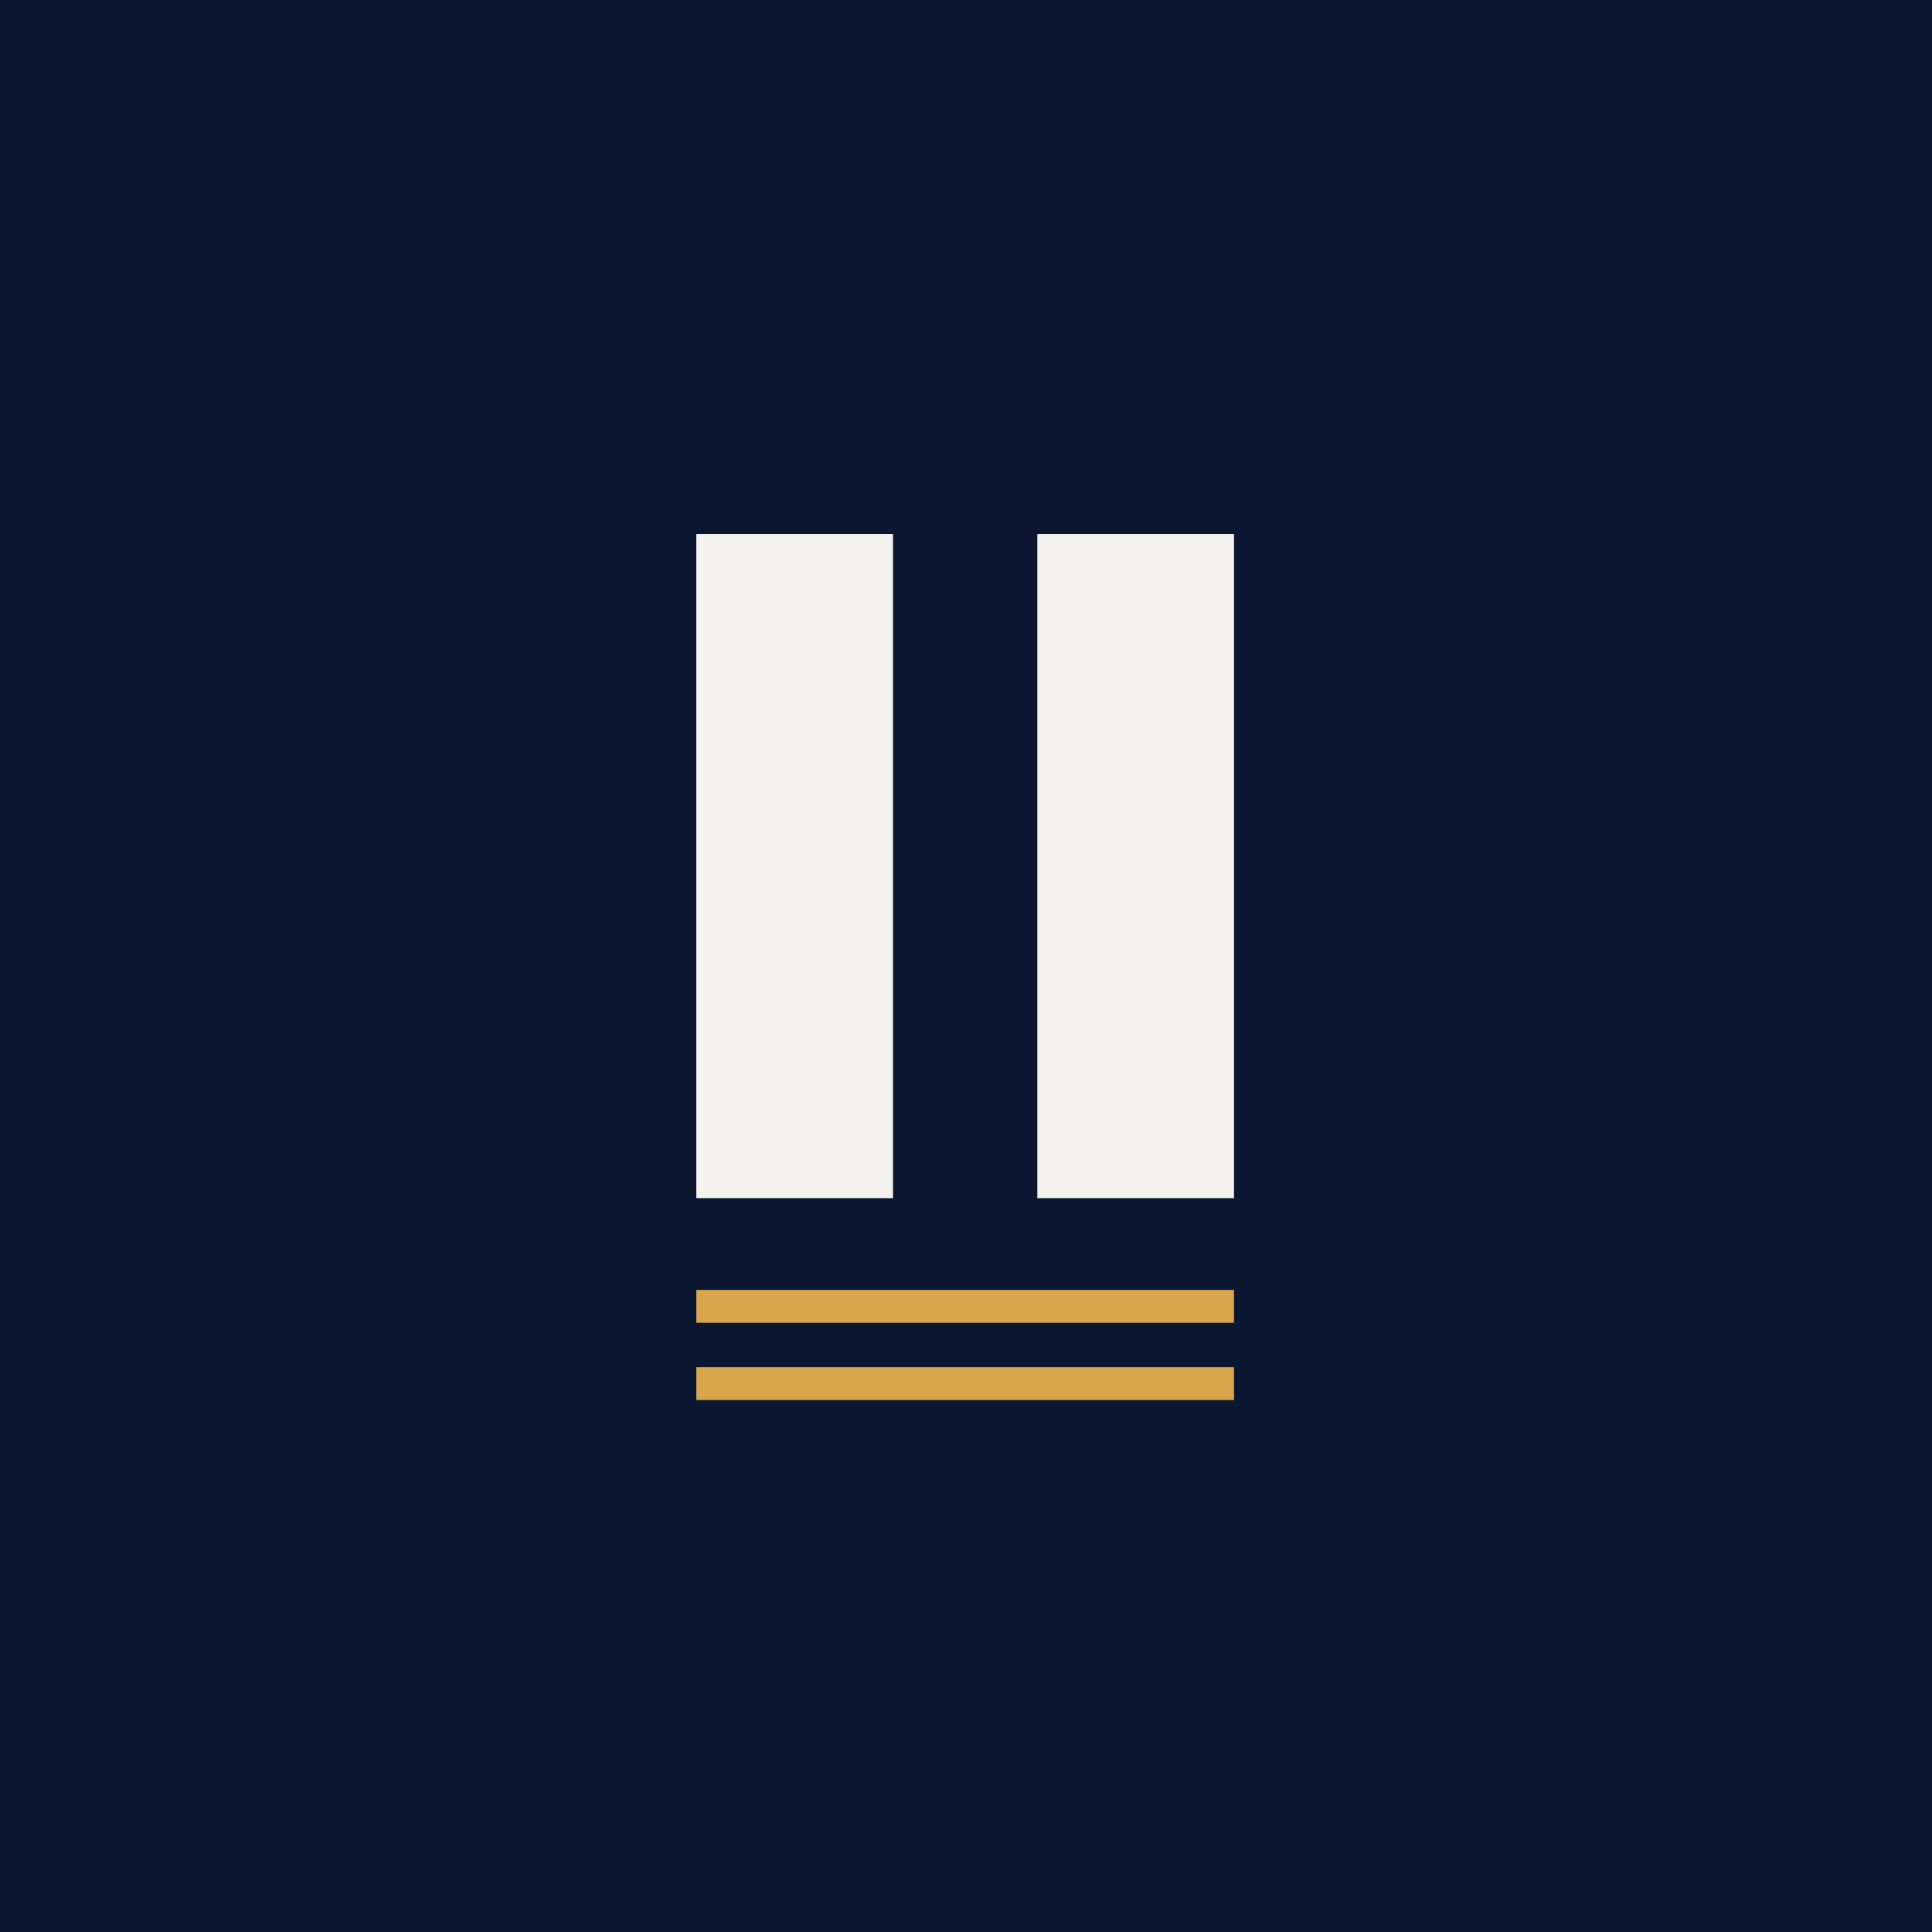
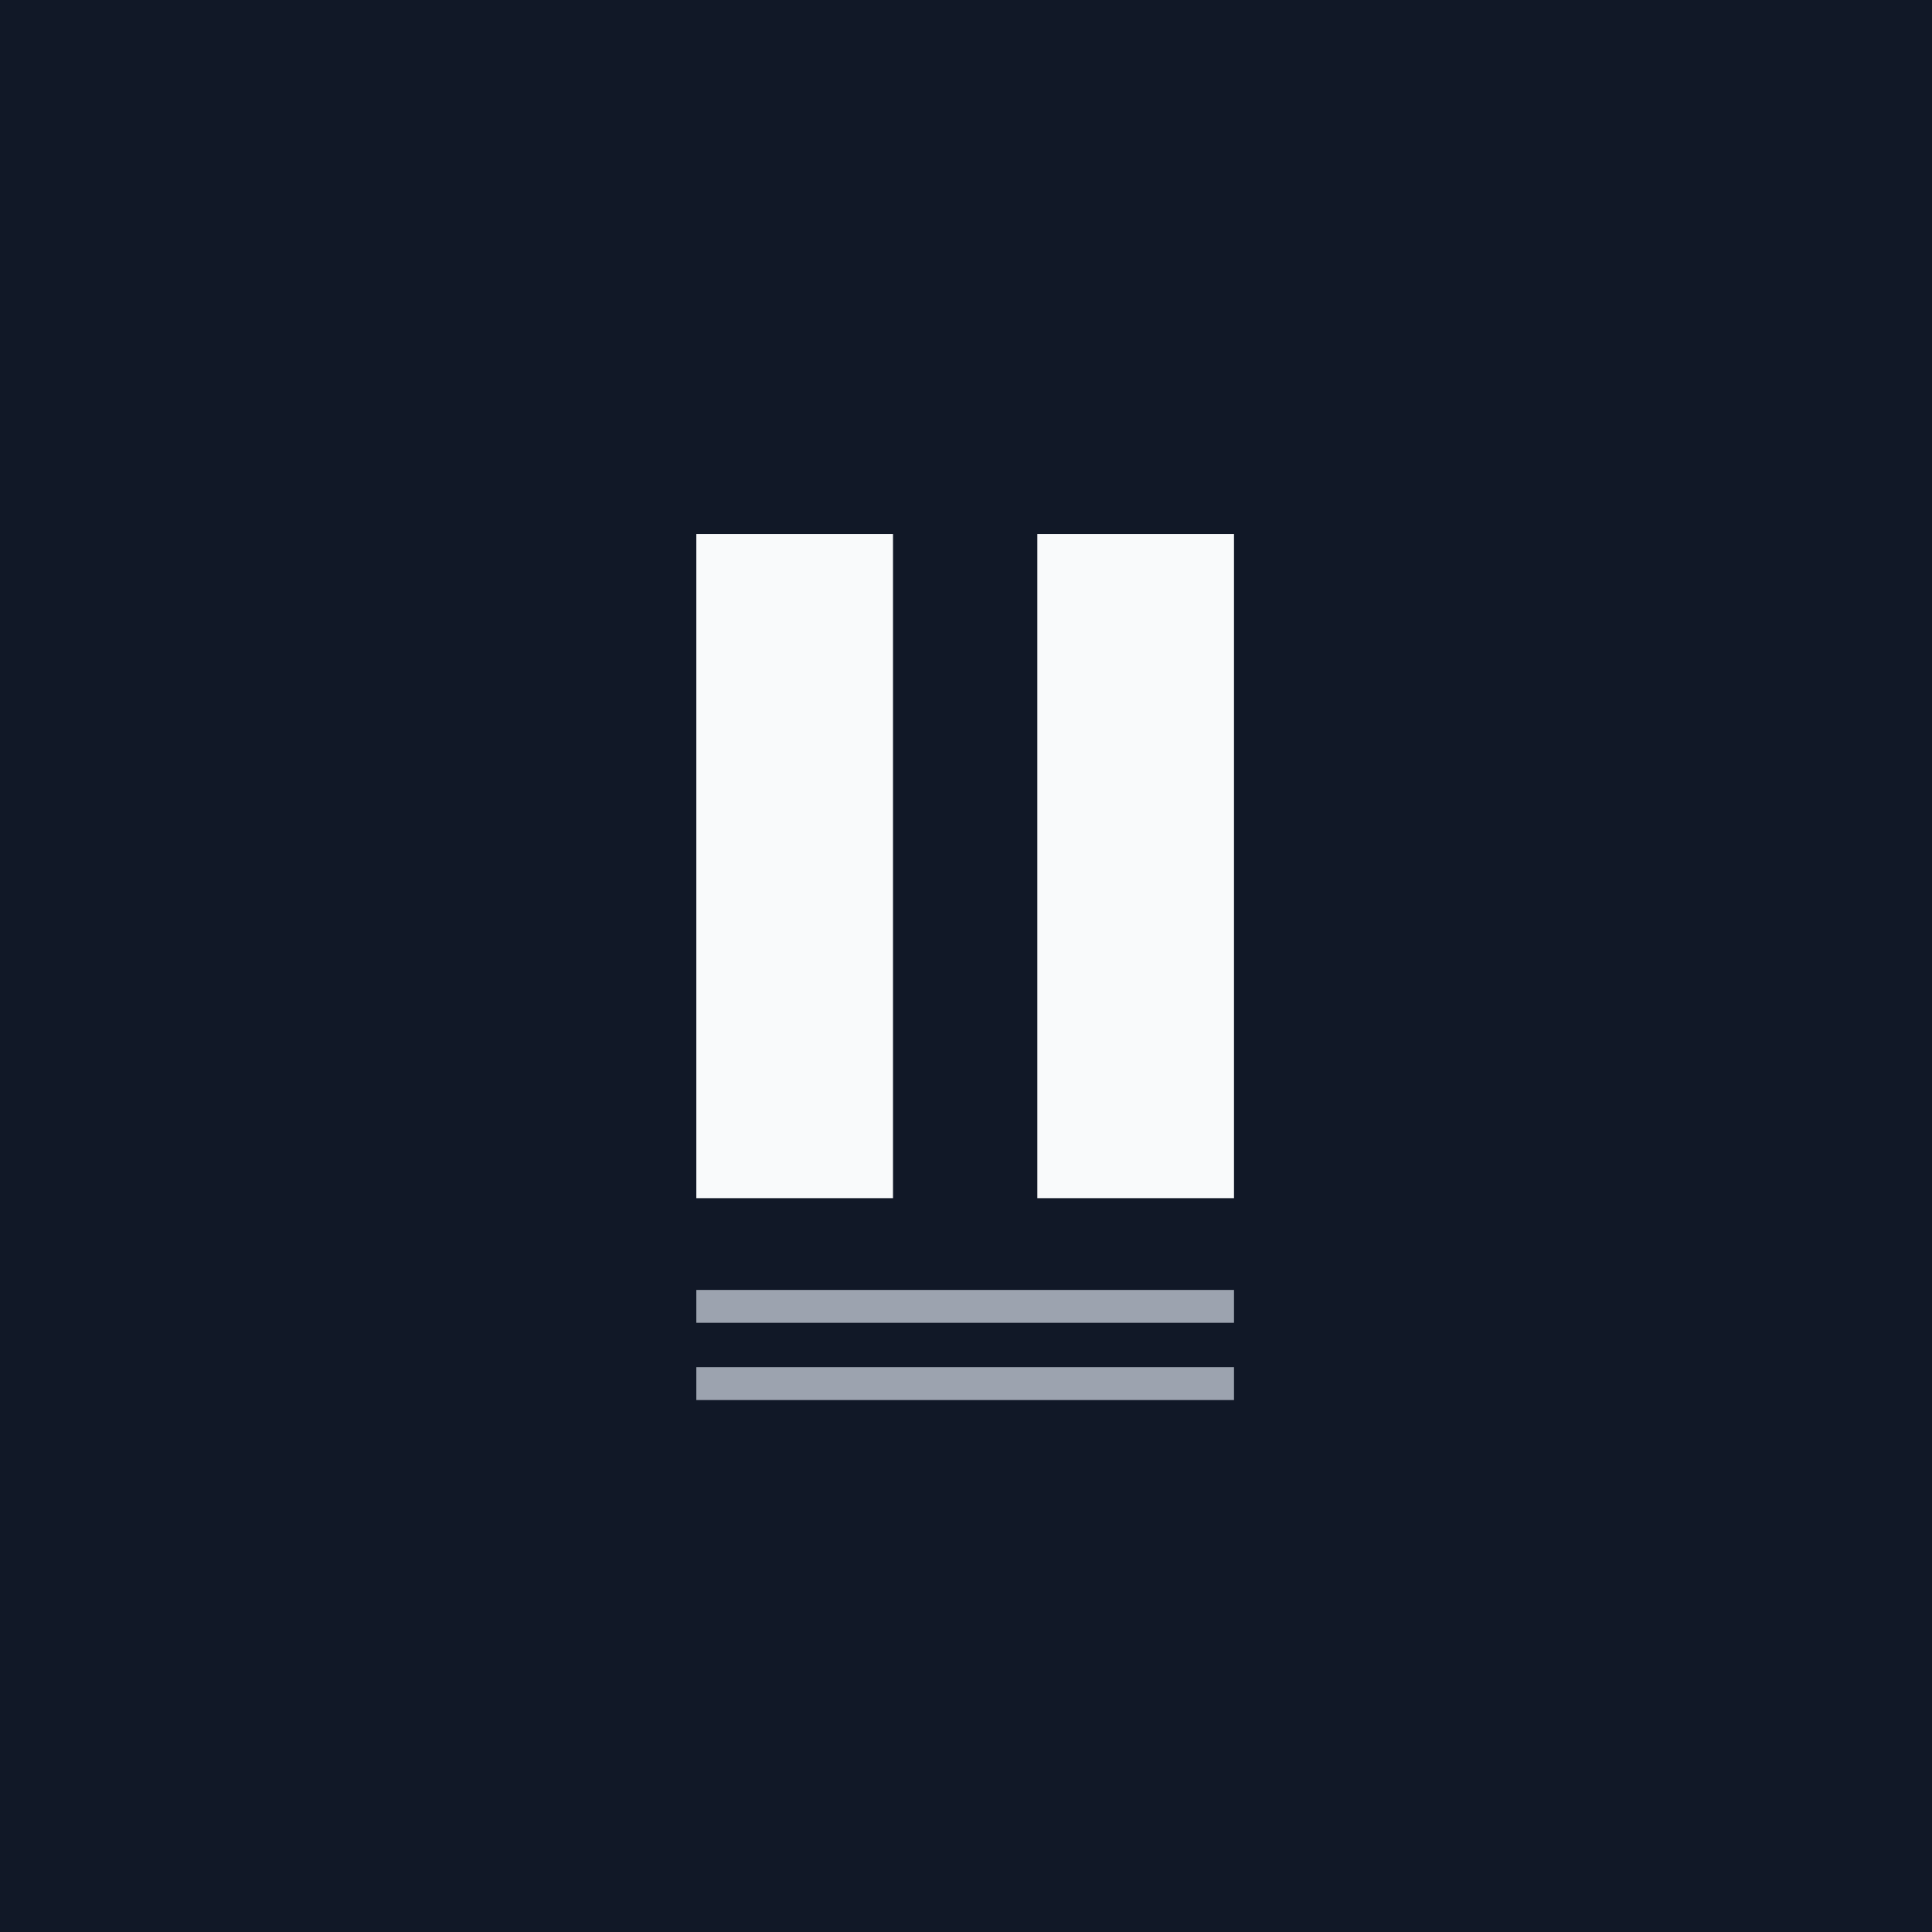
<svg xmlns="http://www.w3.org/2000/svg" viewBox="0 0 120 120">
-   <rect width="120" height="120" fill="#0B1730" />
+   <rect width="120" height="120" fill="#111827" />
  <g transform="translate(43.25,74.42) scale(0.6)">
-     <g fill="#F4F2EE">
+     <g fill="#F9FAFB">
      <path transform="translate(-8.45,0)" d="M8.45 0V-68.75H28.81V0Z" />
      <path transform="translate(-10.45,0)" d="M45.75 0V-68.75H66.11V0Z" />
    </g>
-     <g fill="#D9A54A">
+     <g fill="#9CA3AF">
      <rect x="0" y="9.5" width="55.66" height="3.4" />
      <rect x="0" y="17.5" width="55.66" height="3.4" />
    </g>
  </g>
</svg>
